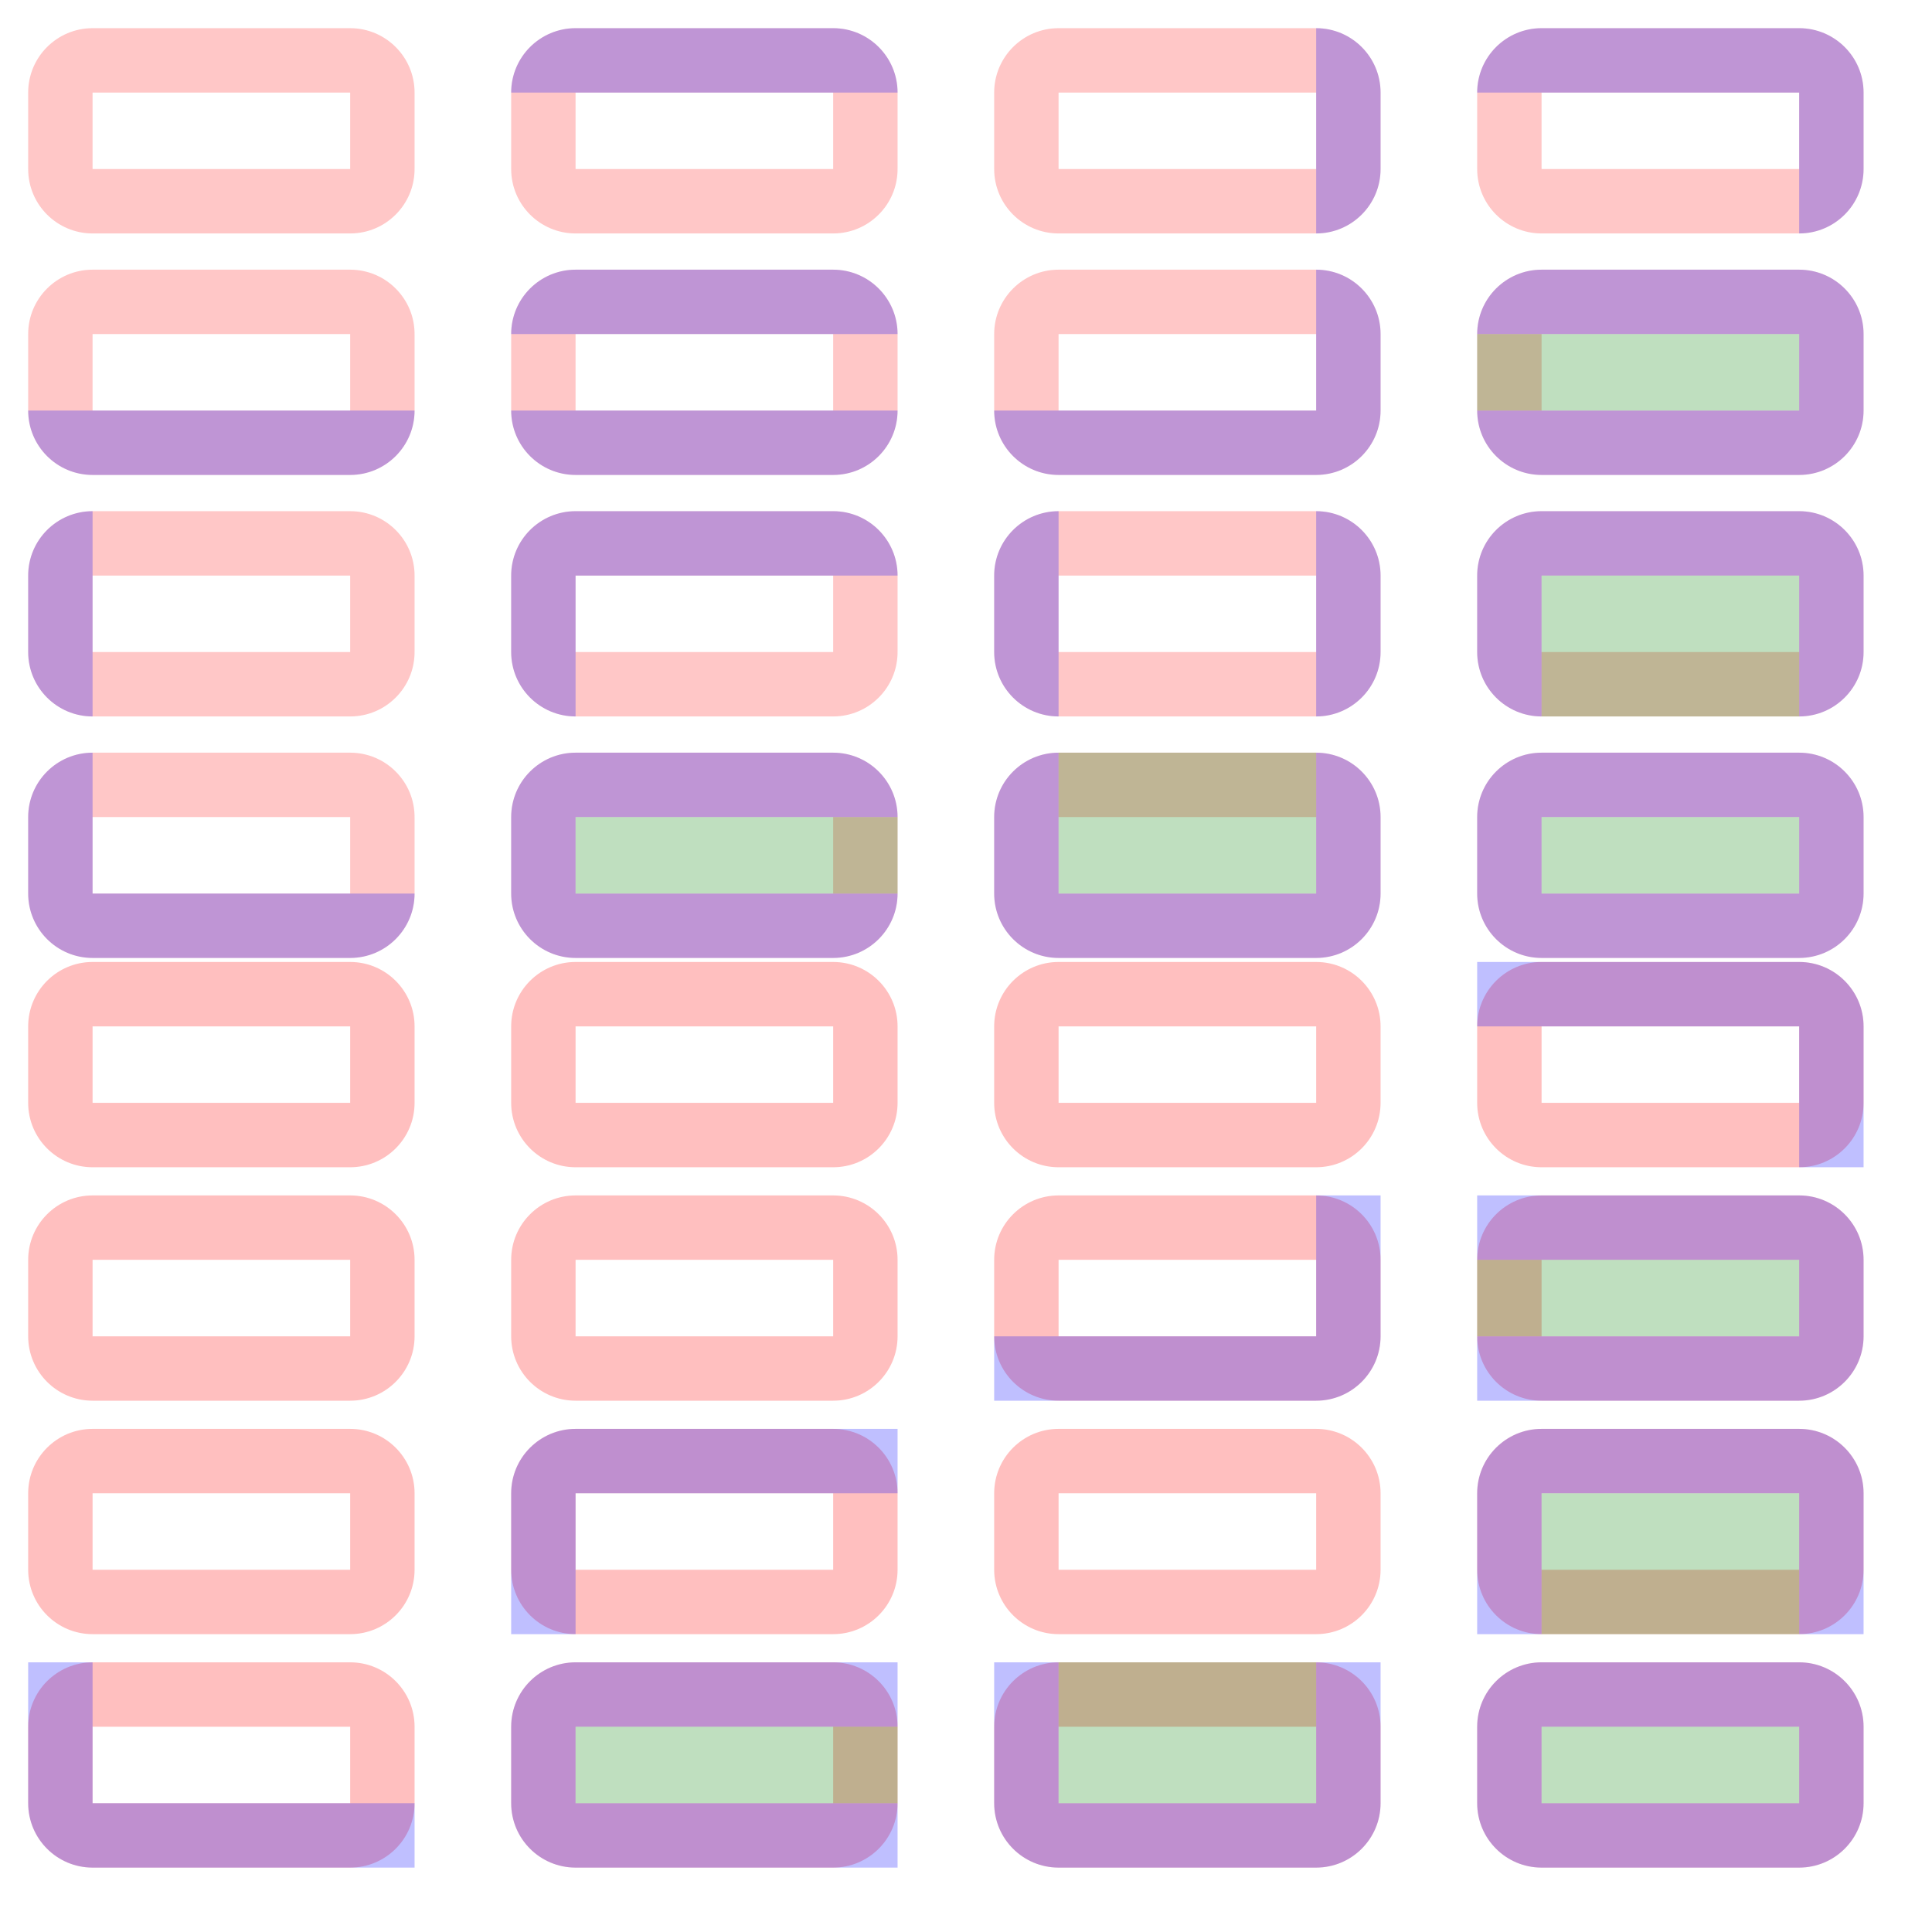
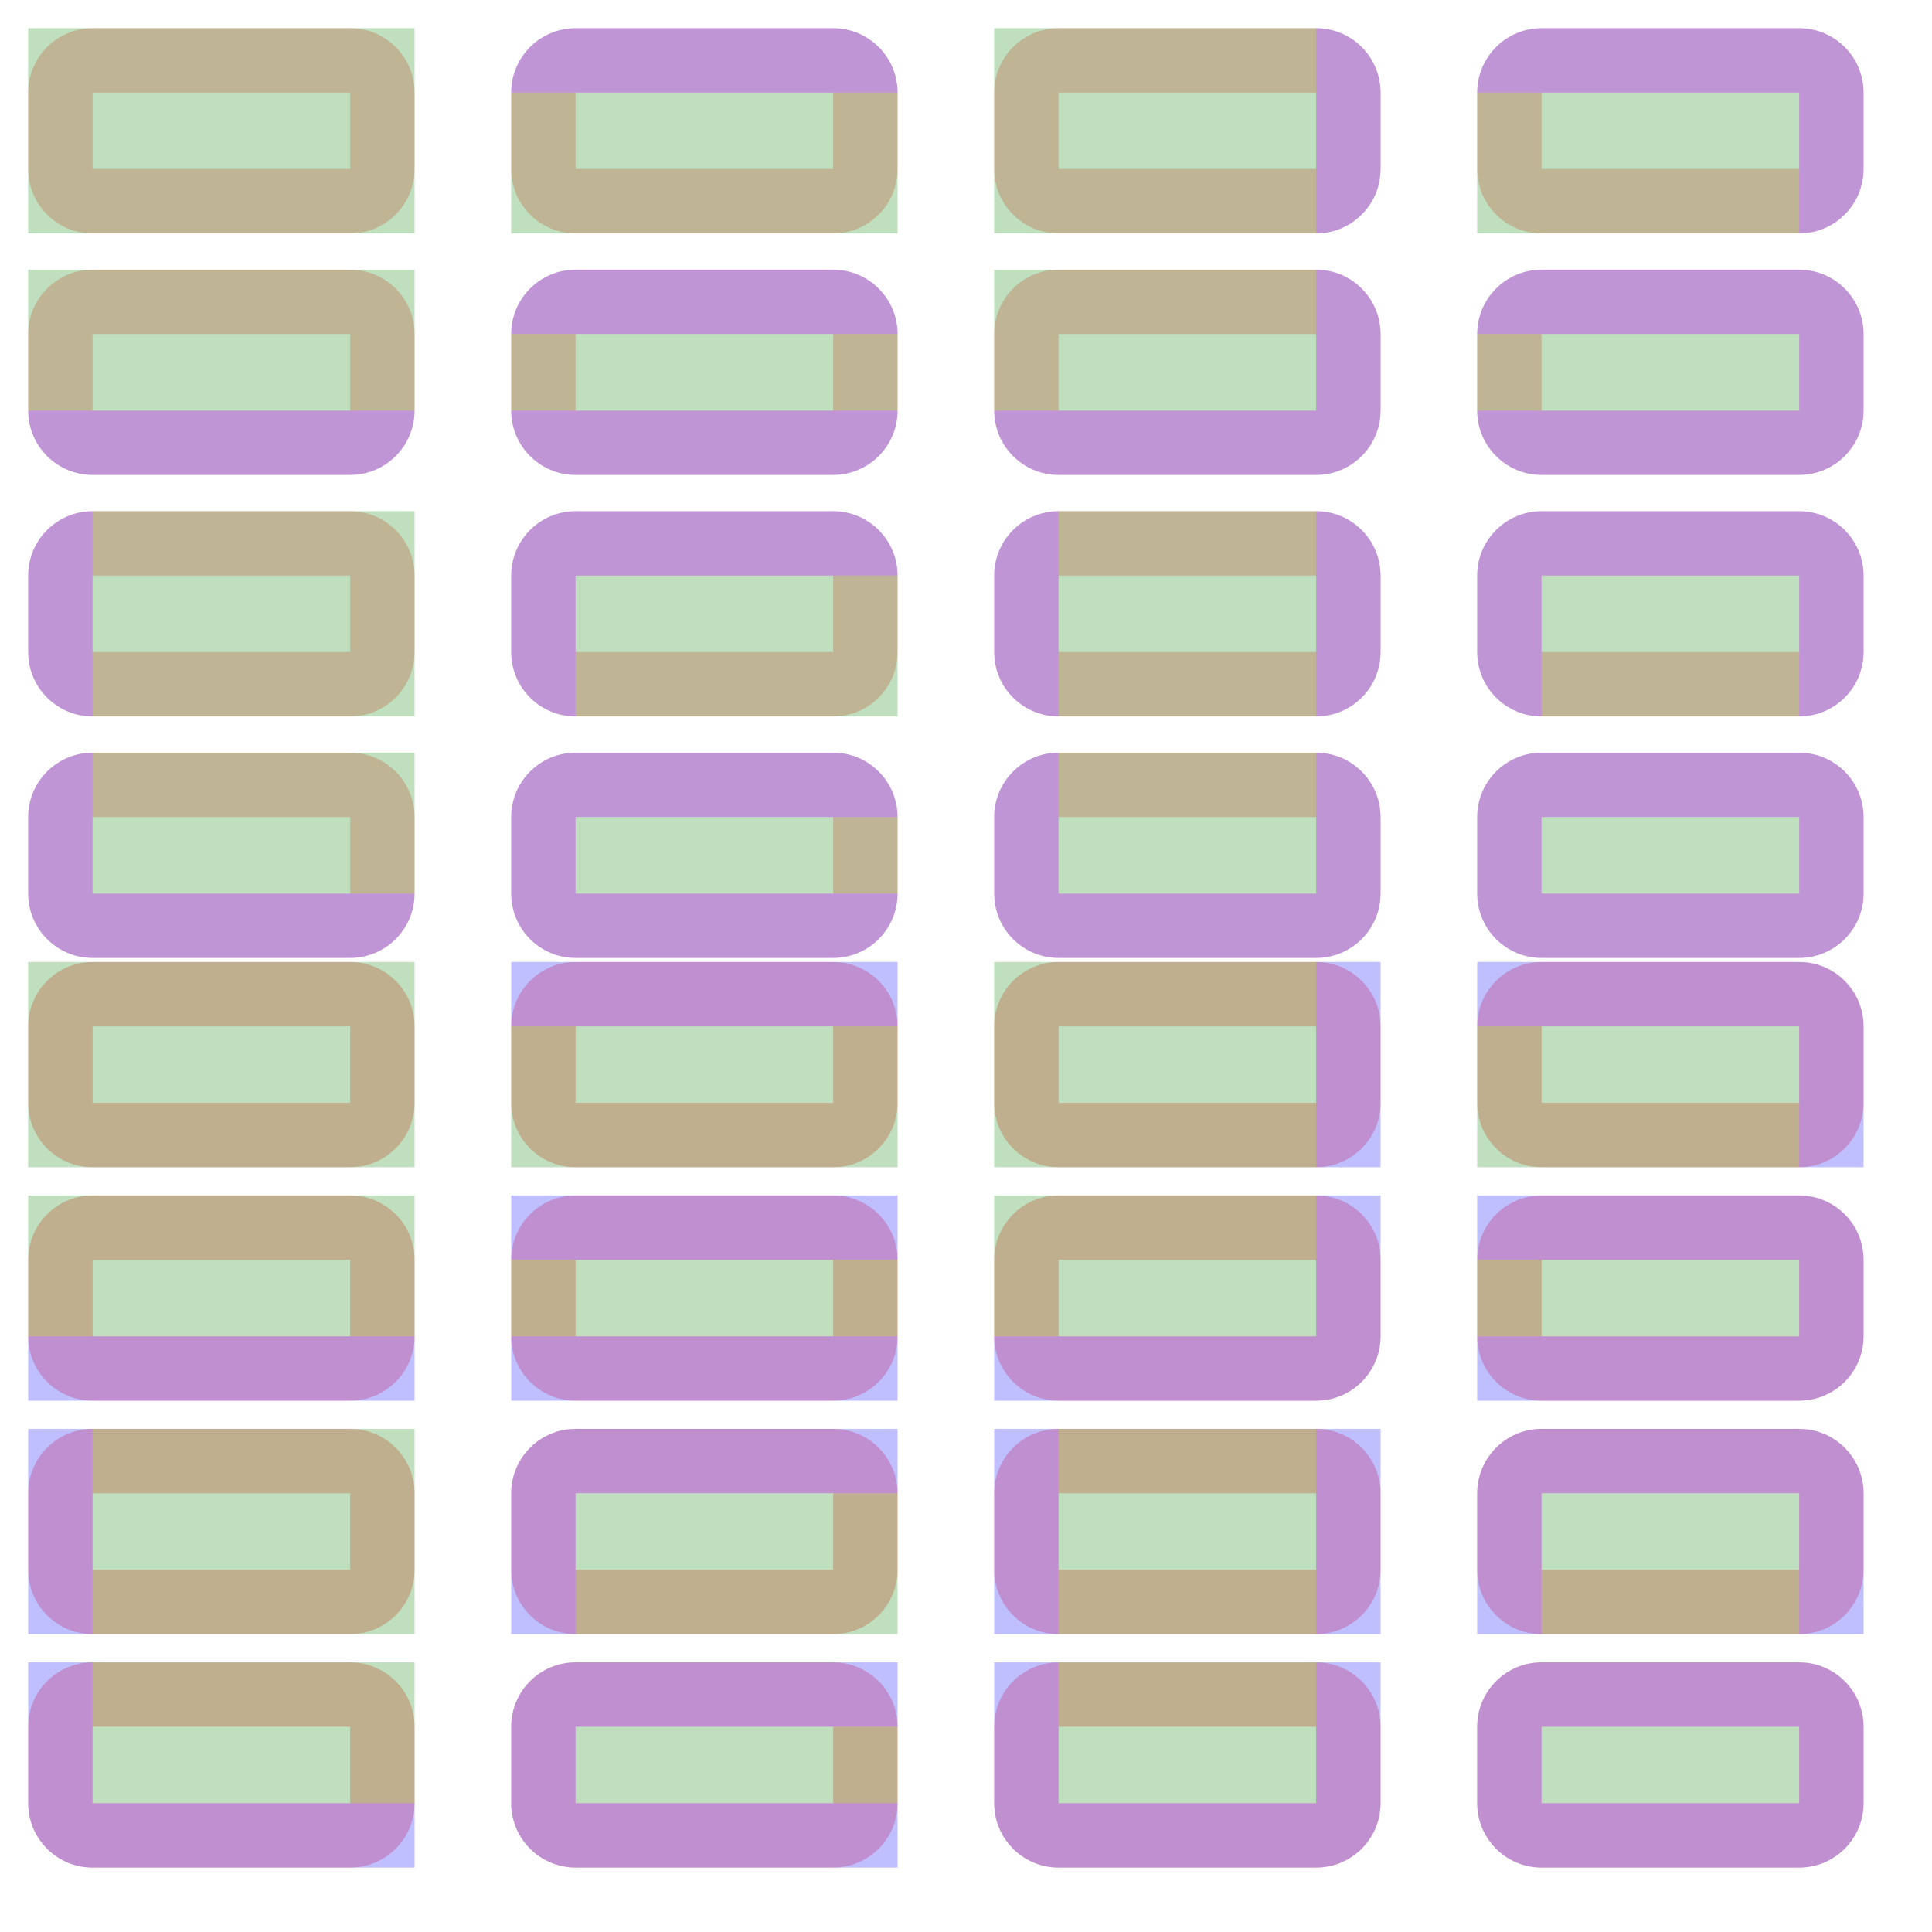
<svg xmlns="http://www.w3.org/2000/svg" version="1.1" viewBox="0 0 480 480">
  <defs>
    <clipPath id="clip_0">
      <polygon points="0 0,480 0,480 480,0 480" />
    </clipPath>
  </defs>
  <g clip-path="url(#clip_0)">
    <path style="fill:#FFFFFF;" d="M 0,0 C 0,0 0,0 0,0 L 480,0 C 480,0 480,0 480,0 L 480,480 C 480,480 480,480 480,480 L 0,480 C 0,480 0,480 0,480 L 0,0 Z" />
    <defs>
      <clipPath id="clip_1">
        <polygon points="0 0,480 0,480 480,0 480" />
      </clipPath>
    </defs>
    <g clip-path="url(#clip_1)">
      <path style="fill:#FFFFFF;" d="M 0,0 C 0,0 0,0 0,0 L 480,0 C 480,0 480,0 480,0 L 480,480 C 480,480 480,480 480,480 L 0,480 C 0,480 0,480 0,480 L 0,0 Z" />
      <path style="fill:#FF0000;fill-opacity:0.22" d="M 7,23 C 7,14.17 14.17,7 23,7 L 87,7 C 95.83,7 103,14.17 103,23 L 103,42 C 103,50.83 95.83,58 87,58 L 23,58 C 14.17,58 7,50.83 7,42 L 7,23 M 23,23 C 23,23 23,23 23,23 L 23,42 C 23,42 23,42 23,42 L 87,42 C 87,42 87,42 87,42 L 87,23 C 87,23 87,23 87,23 L 23,23 Z" />
+       <path style="fill:#008000;fill-opacity:0.25" d="M 7,7 C 7,7 7,7 7,7 L 103,7 C 103,7 103,7 103,7 L 103,58 C 103,58 103,58 103,58 L 7,58 C 7,58 7,58 7,58 L 7,7 Z" />
      <path style="fill:#FF0000;fill-opacity:0.25" d="M 7,255 C 7,246.17 14.17,239 23,239 L 87,239 C 95.83,239 103,246.17 103,255 L 103,274 C 103,282.83 95.83,290 87,290 L 23,290 C 14.17,290 7,282.83 7,274 L 7,255 M 23,255 C 23,255 23,255 23,255 L 23,274 C 23,274 23,274 23,274 L 87,274 C 87,274 87,274 87,274 L 87,255 C 87,255 87,255 87,255 L 23,255 Z" />
+       <path style="fill:#008000;fill-opacity:0.25" d="M 7,239 C 7,239 7,239 7,239 L 103,239 C 103,239 103,239 103,239 L 103,290 C 103,290 103,290 103,290 L 7,290 C 7,290 7,290 7,290 L 7,239 Z" />
      <path style="fill:#FF0000;fill-opacity:0.22" d="M 127,23 C 127,14.17 134.17,7 143,7 L 207,7 C 215.83,7 223,14.17 223,23 L 223,42 C 223,50.83 215.83,58 207,58 L 143,58 C 134.17,58 127,50.83 127,42 L 127,23 M 143,23 C 143,23 143,23 143,23 L 143,42 C 143,42 143,42 143,42 L 207,42 C 207,42 207,42 207,42 L 207,23 C 207,23 207,23 207,23 L 143,23 Z" />
      <path style="fill:#0000FF;fill-opacity:0.25" d="M 143,7 C 134.17,7 127,14.17 127,23 L 223,23 C 223,14.17 215.83,7 207,7 L 143,7 Z" />
+       <path style="fill:#008000;fill-opacity:0.25" d="M 223,58 C 223,58 223,58 223,58 L 127,58 C 127,58 127,58 127,58 L 127,23 L 223,23 L 223,58 Z" />
      <path style="fill:#FF0000;fill-opacity:0.25" d="M 127,255 C 127,246.17 134.17,239 143,239 L 207,239 C 215.83,239 223,246.17 223,255 L 223,274 C 223,282.83 215.83,290 207,290 L 143,290 C 134.17,290 127,282.83 127,274 L 127,255 M 143,255 C 143,255 143,255 143,255 L 143,274 C 143,274 143,274 143,274 L 207,274 C 207,274 207,274 207,274 L 207,255 C 207,255 207,255 207,255 L 143,255 Z" />
+       <path style="fill:#0000FF;fill-opacity:0.25" d="M 127,239 L 127,255 L 223,255 L 223,239 L 127,239 Z" />
+       <path style="fill:#008000;fill-opacity:0.25" d="M 223,290 C 223,290 223,290 223,290 L 127,290 C 127,290 127,290 127,290 L 127,255 L 223,255 L 223,290 Z" />
      <path style="fill:#FF0000;fill-opacity:0.22" d="M 247,23 C 247,14.17 254.17,7 263,7 L 327,7 C 335.83,7 343,14.17 343,23 L 343,42 C 343,50.83 335.83,58 327,58 L 263,58 C 254.17,58 247,50.83 247,42 L 247,23 M 263,23 C 263,23 263,23 263,23 L 263,42 C 263,42 263,42 263,42 L 327,42 C 327,42 327,42 327,42 L 327,23 C 327,23 327,23 327,23 L 263,23 Z" />
      <path style="fill:#0000FF;fill-opacity:0.25" d="M 343,23 C 343,14.17 335.83,7 327,7 L 327,58 C 335.83,58 343,50.83 343,42 L 343,23 Z" />
+       <path style="fill:#008000;fill-opacity:0.25" d="M 247,7 C 247,7 247,7 247,7 L 327,7 L 327,58 L 247,58 C 247,58 247,58 247,58 L 247,7 Z" />
      <path style="fill:#FF0000;fill-opacity:0.25" d="M 247,255 C 247,246.17 254.17,239 263,239 L 327,239 C 335.83,239 343,246.17 343,255 L 343,274 C 343,282.83 335.83,290 327,290 L 263,290 C 254.17,290 247,282.83 247,274 L 247,255 M 263,255 C 263,255 263,255 263,255 L 263,274 C 263,274 263,274 263,274 L 327,274 C 327,274 327,274 327,274 L 327,255 C 327,255 327,255 327,255 L 263,255 Z" />
+       <path style="fill:#0000FF;fill-opacity:0.25" d="M 343,239 L 327,239 L 327,290 L 343,290 L 343,239 Z" />
+       <path style="fill:#008000;fill-opacity:0.25" d="M 247,239 C 247,239 247,239 247,239 L 327,239 L 327,290 L 247,290 C 247,290 247,290 247,290 L 247,239 Z" />
      <path style="fill:#FF0000;fill-opacity:0.22" d="M 367,23 C 367,14.17 374.17,7 383,7 L 447,7 C 455.83,7 463,14.17 463,23 L 463,42 C 463,50.83 455.83,58 447,58 L 383,58 C 374.17,58 367,50.83 367,42 L 367,23 M 383,23 C 383,23 383,23 383,23 L 383,42 C 383,42 383,42 383,42 L 447,42 C 447,42 447,42 447,42 L 447,23 C 447,23 447,23 447,23 L 383,23 Z" />
-       <path style="fill:#0000FF;fill-opacity:0.25" d="M 383,7 C 374.17,7 367,14.17 367,23 L 447,23 C 447,23 447,23 447,23 L 447,58 C 455.83,58 463,50.83 463,42 L 463,23 C 463,14.17 455.83,7 447,7 L 383,7 Z" />
+       <path style="fill:#0000FF;fill-opacity:0.25" d="M 447,23 C 447,23 447,23 447,23 L 447,58 C 455.83,58 463,50.83 463,42 L 463,23 C 463,14.17 455.83,7 447,7 L 383,7 C 374.17,7 367,14.17 367,23 L 447,23 Z" />
+       <path style="fill:#008000;fill-opacity:0.25" d="M 367,23 L 447,23 C 447,23 447,23 447,23 L 447,58 L 367,58 C 367,58 367,58 367,58 L 367,23 Z" />
      <path style="fill:#FF0000;fill-opacity:0.25" d="M 367,255 C 367,246.17 374.17,239 383,239 L 447,239 C 455.83,239 463,246.17 463,255 L 463,274 C 463,282.83 455.83,290 447,290 L 383,290 C 374.17,290 367,282.83 367,274 L 367,255 M 383,255 C 383,255 383,255 383,255 L 383,274 C 383,274 383,274 383,274 L 447,274 C 447,274 447,274 447,274 L 447,255 C 447,255 447,255 447,255 L 383,255 Z" />
-       <path style="fill:#0000FF;fill-opacity:0.25" d="M 367,239 L 367,255 L 447,255 C 447,255 447,255 447,255 L 447,290 L 463,290 L 463,255 C 463,246.17 455.83,239 447,239 L 367,239 Z" />
+       <path style="fill:#0000FF;fill-opacity:0.25" d="M 447,255 C 447,255 447,255 447,255 L 447,290 L 463,290 L 463,255 C 463,246.17 455.83,239 447,239 L 367,239 L 367,255 L 447,255 Z" />
+       <path style="fill:#008000;fill-opacity:0.25" d="M 367,255 L 447,255 C 447,255 447,255 447,255 L 447,290 L 367,290 C 367,290 367,290 367,290 L 367,255 Z" />
      <path style="fill:#FF0000;fill-opacity:0.22" d="M 7,83 C 7,74.17 14.17,67 23,67 L 87,67 C 95.83,67 103,74.17 103,83 L 103,102 C 103,110.83 95.83,118 87,118 L 23,118 C 14.17,118 7,110.83 7,102 L 7,83 M 23,83 C 23,83 23,83 23,83 L 23,102 C 23,102 23,102 23,102 L 87,102 C 87,102 87,102 87,102 L 87,83 C 87,83 87,83 87,83 L 23,83 Z" />
      <path style="fill:#0000FF;fill-opacity:0.25" d="M 23,118 C 14.17,118 7,110.83 7,102 L 103,102 C 103,110.83 95.83,118 87,118 L 23,118 Z" />
+       <path style="fill:#008000;fill-opacity:0.25" d="M 7,67 C 7,67 7,67 7,67 L 103,67 C 103,67 103,67 103,67 L 103,102 L 7,102 L 7,67 Z" />
      <path style="fill:#FF0000;fill-opacity:0.25" d="M 7,313 C 7,304.17 14.17,297 23,297 L 87,297 C 95.83,297 103,304.17 103,313 L 103,332 C 103,340.83 95.83,348 87,348 L 23,348 C 14.17,348 7,340.83 7,332 L 7,313 M 23,313 C 23,313 23,313 23,313 L 23,332 C 23,332 23,332 23,332 L 87,332 C 87,332 87,332 87,332 L 87,313 C 87,313 87,313 87,313 L 23,313 Z" />
+       <path style="fill:#0000FF;fill-opacity:0.25" d="M 7,348 L 7,332 L 103,332 L 103,348 L 7,348 Z" />
+       <path style="fill:#008000;fill-opacity:0.25" d="M 7,297 C 7,297 7,297 7,297 L 103,297 C 103,297 103,297 103,297 L 103,332 L 7,332 L 7,297 Z" />
      <path style="fill:#FF0000;fill-opacity:0.22" d="M 127,83 C 127,74.17 134.17,67 143,67 L 207,67 C 215.83,67 223,74.17 223,83 L 223,102 C 223,110.83 215.83,118 207,118 L 143,118 C 134.17,118 127,110.83 127,102 L 127,83 M 143,83 C 143,83 143,83 143,83 L 143,102 C 143,102 143,102 143,102 L 207,102 C 207,102 207,102 207,102 L 207,83 C 207,83 207,83 207,83 L 143,83 Z" />
      <path style="fill:#0000FF;fill-opacity:0.25" d="M 143,67 C 134.17,67 127,74.17 127,83 L 223,83 C 223,74.17 215.83,67 207,67 L 143,67 M 143,118 C 134.17,118 127,110.83 127,102 L 223,102 C 223,110.83 215.83,118 207,118 L 143,118 Z" />
+       <path style="fill:#008000;fill-opacity:0.25" d="M 127,83 L 223,83 L 223,102 L 127,102 L 127,83 Z" />
      <path style="fill:#FF0000;fill-opacity:0.25" d="M 127,313 C 127,304.17 134.17,297 143,297 L 207,297 C 215.83,297 223,304.17 223,313 L 223,332 C 223,340.83 215.83,348 207,348 L 143,348 C 134.17,348 127,340.83 127,332 L 127,313 M 143,313 C 143,313 143,313 143,313 L 143,332 C 143,332 143,332 143,332 L 207,332 C 207,332 207,332 207,332 L 207,313 C 207,313 207,313 207,313 L 143,313 Z" />
+       <path style="fill:#0000FF;fill-opacity:0.25" d="M 127,297 L 127,313 L 223,313 L 223,297 L 127,297 M 127,348 L 127,332 L 223,332 L 223,348 L 127,348 Z" />
+       <path style="fill:#008000;fill-opacity:0.25" d="M 127,313 L 223,313 L 223,332 L 127,332 L 127,313 Z" />
      <path style="fill:#FF0000;fill-opacity:0.22" d="M 247,83 C 247,74.17 254.17,67 263,67 L 327,67 C 335.83,67 343,74.17 343,83 L 343,102 C 343,110.83 335.83,118 327,118 L 263,118 C 254.17,118 247,110.83 247,102 L 247,83 M 263,83 C 263,83 263,83 263,83 L 263,102 C 263,102 263,102 263,102 L 327,102 C 327,102 327,102 327,102 L 327,83 C 327,83 327,83 327,83 L 263,83 Z" />
      <path style="fill:#0000FF;fill-opacity:0.25" d="M 343,83 C 343,74.17 335.83,67 327,67 L 327,102 C 327,102 327,102 327,102 L 247,102 C 247,110.83 254.17,118 263,118 L 327,118 C 335.83,118 343,110.83 343,102 L 343,83 Z" />
+       <path style="fill:#008000;fill-opacity:0.25" d="M 327,102 C 327,102 327,102 327,102 L 247,102 L 247,67 C 247,67 247,67 247,67 L 327,67 L 327,102 Z" />
      <path style="fill:#FF0000;fill-opacity:0.25" d="M 247,313 C 247,304.17 254.17,297 263,297 L 327,297 C 335.83,297 343,304.17 343,313 L 343,332 C 343,340.83 335.83,348 327,348 L 263,348 C 254.17,348 247,340.83 247,332 L 247,313 M 263,313 C 263,313 263,313 263,313 L 263,332 C 263,332 263,332 263,332 L 327,332 C 327,332 327,332 327,332 L 327,313 C 327,313 327,313 327,313 L 263,313 Z" />
      <path style="fill:#0000FF;fill-opacity:0.25" d="M 343,297 L 327,297 L 327,332 C 327,332 327,332 327,332 L 247,332 L 247,348 L 327,348 C 335.83,348 343,340.83 343,332 L 343,297 Z" />
+       <path style="fill:#008000;fill-opacity:0.25" d="M 327,332 C 327,332 327,332 327,332 L 247,332 L 247,297 C 247,297 247,297 247,297 L 327,297 L 327,332 Z" />
      <path style="fill:#FF0000;fill-opacity:0.22" d="M 367,83 C 367,74.17 374.17,67 383,67 L 447,67 C 455.83,67 463,74.17 463,83 L 463,102 C 463,110.83 455.83,118 447,118 L 383,118 C 374.17,118 367,110.83 367,102 L 367,83 M 383,83 C 383,83 383,83 383,83 L 383,102 C 383,102 383,102 383,102 L 447,102 C 447,102 447,102 447,102 L 447,83 C 447,83 447,83 447,83 L 383,83 Z" />
      <path style="fill:#0000FF;fill-opacity:0.25" d="M 383,67 C 374.17,67 367,74.17 367,83 L 447,83 C 447,83 447,83 447,83 L 447,102 C 447,102 447,102 447,102 L 367,102 C 367,110.83 374.17,118 383,118 L 447,118 C 455.83,118 463,110.83 463,102 L 463,83 C 463,74.17 455.83,67 447,67 L 383,67 Z" />
      <path style="fill:#008000;fill-opacity:0.25" d="M 367,67 L 367,83 L 447,83 C 447,83 447,83 447,83 L 447,102 C 447,102 447,102 447,102 L 367,102 L 367,118 L 367,67 Z" />
      <path style="fill:#FF0000;fill-opacity:0.25" d="M 367,313 C 367,304.17 374.17,297 383,297 L 447,297 C 455.83,297 463,304.17 463,313 L 463,332 C 463,340.83 455.83,348 447,348 L 383,348 C 374.17,348 367,340.83 367,332 L 367,313 M 383,313 C 383,313 383,313 383,313 L 383,332 C 383,332 383,332 383,332 L 447,332 C 447,332 447,332 447,332 L 447,313 C 447,313 447,313 447,313 L 383,313 Z" />
      <path style="fill:#0000FF;fill-opacity:0.25" d="M 367,297 L 367,313 L 447,313 C 447,313 447,313 447,313 L 447,332 C 447,332 447,332 447,332 L 367,332 L 367,348 L 447,348 C 455.83,348 463,340.83 463,332 L 463,313 C 463,304.17 455.83,297 447,297 L 367,297 Z" />
      <path style="fill:#008000;fill-opacity:0.25" d="M 367,297 L 367,313 L 447,313 C 447,313 447,313 447,313 L 447,332 C 447,332 447,332 447,332 L 367,332 L 367,348 L 367,297 Z" />
      <path style="fill:#FF0000;fill-opacity:0.22" d="M 7,143 C 7,134.17 14.17,127 23,127 L 87,127 C 95.83,127 103,134.17 103,143 L 103,162 C 103,170.83 95.83,178 87,178 L 23,178 C 14.17,178 7,170.83 7,162 L 7,143 M 23,143 C 23,143 23,143 23,143 L 23,162 C 23,162 23,162 23,162 L 87,162 C 87,162 87,162 87,162 L 87,143 C 87,143 87,143 87,143 L 23,143 Z" />
      <path style="fill:#0000FF;fill-opacity:0.25" d="M 7,143 C 7,134.17 14.17,127 23,127 L 23,178 C 14.17,178 7,170.83 7,162 L 7,143 Z" />
+       <path style="fill:#008000;fill-opacity:0.25" d="M 103,127 C 103,127 103,127 103,127 L 103,178 C 103,178 103,178 103,178 L 23,178 L 23,127 L 103,127 Z" />
      <path style="fill:#FF0000;fill-opacity:0.25" d="M 7,371 C 7,362.17 14.17,355 23,355 L 87,355 C 95.83,355 103,362.17 103,371 L 103,390 C 103,398.83 95.83,406 87,406 L 23,406 C 14.17,406 7,398.83 7,390 L 7,371 M 23,371 C 23,371 23,371 23,371 L 23,390 C 23,390 23,390 23,390 L 87,390 C 87,390 87,390 87,390 L 87,371 C 87,371 87,371 87,371 L 23,371 Z" />
+       <path style="fill:#0000FF;fill-opacity:0.25" d="M 7,355 L 23,355 L 23,406 L 7,406 L 7,355 Z" />
+       <path style="fill:#008000;fill-opacity:0.25" d="M 103,355 C 103,355 103,355 103,355 L 103,406 C 103,406 103,406 103,406 L 23,406 L 23,355 L 103,355 Z" />
      <path style="fill:#FF0000;fill-opacity:0.22" d="M 127,143 C 127,134.17 134.17,127 143,127 L 207,127 C 215.83,127 223,134.17 223,143 L 223,162 C 223,170.83 215.83,178 207,178 L 143,178 C 134.17,178 127,170.83 127,162 L 127,143 M 143,143 C 143,143 143,143 143,143 L 143,162 C 143,162 143,162 143,162 L 207,162 C 207,162 207,162 207,162 L 207,143 C 207,143 207,143 207,143 L 143,143 Z" />
      <path style="fill:#0000FF;fill-opacity:0.25" d="M 127,162 C 127,170.83 134.17,178 143,178 L 143,143 C 143,143 143,143 143,143 L 223,143 C 223,134.17 215.83,127 207,127 L 143,127 C 134.17,127 127,134.17 127,143 L 127,162 Z" />
+       <path style="fill:#008000;fill-opacity:0.25" d="M 143,143 C 143,143 143,143 143,143 L 223,143 L 223,178 C 223,178 223,178 223,178 L 143,178 L 143,143 Z" />
      <path style="fill:#FF0000;fill-opacity:0.25" d="M 127,371 C 127,362.17 134.17,355 143,355 L 207,355 C 215.83,355 223,362.17 223,371 L 223,390 C 223,398.83 215.83,406 207,406 L 143,406 C 134.17,406 127,398.83 127,390 L 127,371 M 143,371 C 143,371 143,371 143,371 L 143,390 C 143,390 143,390 143,390 L 207,390 C 207,390 207,390 207,390 L 207,371 C 207,371 207,371 207,371 L 143,371 Z" />
      <path style="fill:#0000FF;fill-opacity:0.25" d="M 127,406 L 143,406 L 143,371 C 143,371 143,371 143,371 L 223,371 L 223,355 L 143,355 C 134.17,355 127,362.17 127,371 L 127,406 Z" />
+       <path style="fill:#008000;fill-opacity:0.25" d="M 143,371 C 143,371 143,371 143,371 L 223,371 L 223,406 C 223,406 223,406 223,406 L 143,406 L 143,371 Z" />
      <path style="fill:#FF0000;fill-opacity:0.22" d="M 247,143 C 247,134.17 254.17,127 263,127 L 327,127 C 335.83,127 343,134.17 343,143 L 343,162 C 343,170.83 335.83,178 327,178 L 263,178 C 254.17,178 247,170.83 247,162 L 247,143 M 263,143 C 263,143 263,143 263,143 L 263,162 C 263,162 263,162 263,162 L 327,162 C 327,162 327,162 327,162 L 327,143 C 327,143 327,143 327,143 L 263,143 Z" />
      <path style="fill:#0000FF;fill-opacity:0.25" d="M 343,143 C 343,134.17 335.83,127 327,127 L 327,178 C 335.83,178 343,170.83 343,162 L 343,143 M 247,143 C 247,134.17 254.17,127 263,127 L 263,178 C 254.17,178 247,170.83 247,162 L 247,143 Z" />
+       <path style="fill:#008000;fill-opacity:0.25" d="M 263,127 L 327,127 L 327,178 L 263,178 L 263,127 Z" />
      <path style="fill:#FF0000;fill-opacity:0.25" d="M 247,371 C 247,362.17 254.17,355 263,355 L 327,355 C 335.83,355 343,362.17 343,371 L 343,390 C 343,398.83 335.83,406 327,406 L 263,406 C 254.17,406 247,398.83 247,390 L 247,371 M 263,371 C 263,371 263,371 263,371 L 263,390 C 263,390 263,390 263,390 L 327,390 C 327,390 327,390 327,390 L 327,371 C 327,371 327,371 327,371 L 263,371 Z" />
+       <path style="fill:#0000FF;fill-opacity:0.25" d="M 343,355 L 327,355 L 327,406 L 343,406 L 343,355 M 247,355 L 263,355 L 263,406 L 247,406 L 247,355 Z" />
+       <path style="fill:#008000;fill-opacity:0.25" d="M 263,355 L 327,355 L 327,406 L 263,406 L 263,355 Z" />
      <path style="fill:#FF0000;fill-opacity:0.22" d="M 367,143 C 367,134.17 374.17,127 383,127 L 447,127 C 455.83,127 463,134.17 463,143 L 463,162 C 463,170.83 455.83,178 447,178 L 383,178 C 374.17,178 367,170.83 367,162 L 367,143 M 383,143 C 383,143 383,143 383,143 L 383,162 C 383,162 383,162 383,162 L 447,162 C 447,162 447,162 447,162 L 447,143 C 447,143 447,143 447,143 L 383,143 Z" />
      <path style="fill:#0000FF;fill-opacity:0.25" d="M 367,162 C 367,170.83 374.17,178 383,178 L 383,143 C 383,143 383,143 383,143 L 447,143 C 447,143 447,143 447,143 L 447,178 C 455.83,178 463,170.83 463,162 L 463,143 C 463,134.17 455.83,127 447,127 L 383,127 C 374.17,127 367,134.17 367,143 L 367,162 Z" />
      <path style="fill:#008000;fill-opacity:0.25" d="M 367,178 L 383,178 L 383,143 C 383,143 383,143 383,143 L 447,143 C 447,143 447,143 447,143 L 447,178 L 463,178 L 367,178 Z" />
      <path style="fill:#FF0000;fill-opacity:0.25" d="M 367,371 C 367,362.17 374.17,355 383,355 L 447,355 C 455.83,355 463,362.17 463,371 L 463,390 C 463,398.83 455.83,406 447,406 L 383,406 C 374.17,406 367,398.83 367,390 L 367,371 M 383,371 C 383,371 383,371 383,371 L 383,390 C 383,390 383,390 383,390 L 447,390 C 447,390 447,390 447,390 L 447,371 C 447,371 447,371 447,371 L 383,371 Z" />
      <path style="fill:#0000FF;fill-opacity:0.25" d="M 367,406 L 383,406 L 383,371 C 383,371 383,371 383,371 L 447,371 C 447,371 447,371 447,371 L 447,406 L 463,406 L 463,371 C 463,362.17 455.83,355 447,355 L 383,355 C 374.17,355 367,362.17 367,371 L 367,406 Z" />
      <path style="fill:#008000;fill-opacity:0.25" d="M 367,406 L 383,406 L 383,371 C 383,371 383,371 383,371 L 447,371 C 447,371 447,371 447,371 L 447,406 L 463,406 L 367,406 Z" />
      <path style="fill:#FF0000;fill-opacity:0.22" d="M 7,203 C 7,194.17 14.17,187 23,187 L 87,187 C 95.83,187 103,194.17 103,203 L 103,222 C 103,230.83 95.83,238 87,238 L 23,238 C 14.17,238 7,230.83 7,222 L 7,203 M 23,203 C 23,203 23,203 23,203 L 23,222 C 23,222 23,222 23,222 L 87,222 C 87,222 87,222 87,222 L 87,203 C 87,203 87,203 87,203 L 23,203 Z" />
      <path style="fill:#0000FF;fill-opacity:0.25" d="M 87,238 C 95.83,238 103,230.83 103,222 L 23,222 C 23,222 23,222 23,222 L 23,187 C 14.17,187 7,194.17 7,203 L 7,222 C 7,230.83 14.17,238 23,238 L 87,238 Z" />
+       <path style="fill:#008000;fill-opacity:0.25" d="M 23,222 C 23,222 23,222 23,222 L 23,187 L 103,187 C 103,187 103,187 103,187 L 103,222 L 23,222 Z" />
      <path style="fill:#FF0000;fill-opacity:0.25" d="M 7,429 C 7,420.17 14.17,413 23,413 L 87,413 C 95.83,413 103,420.17 103,429 L 103,448 C 103,456.83 95.83,464 87,464 L 23,464 C 14.17,464 7,456.83 7,448 L 7,429 M 23,429 C 23,429 23,429 23,429 L 23,448 C 23,448 23,448 23,448 L 87,448 C 87,448 87,448 87,448 L 87,429 C 87,429 87,429 87,429 L 23,429 Z" />
      <path style="fill:#0000FF;fill-opacity:0.25" d="M 103,464 L 103,448 L 23,448 C 23,448 23,448 23,448 L 23,413 L 7,413 L 7,448 C 7,456.83 14.17,464 23,464 L 103,464 Z" />
+       <path style="fill:#008000;fill-opacity:0.25" d="M 23,448 C 23,448 23,448 23,448 L 23,413 L 103,413 C 103,413 103,413 103,413 L 103,448 L 23,448 Z" />
      <path style="fill:#FF0000;fill-opacity:0.22" d="M 127,203 C 127,194.17 134.17,187 143,187 L 207,187 C 215.83,187 223,194.17 223,203 L 223,222 C 223,230.83 215.83,238 207,238 L 143,238 C 134.17,238 127,230.83 127,222 L 127,203 M 143,203 C 143,203 143,203 143,203 L 143,222 C 143,222 143,222 143,222 L 207,222 C 207,222 207,222 207,222 L 207,203 C 207,203 207,203 207,203 L 143,203 Z" />
      <path style="fill:#0000FF;fill-opacity:0.25" d="M 207,187 C 215.83,187 223,194.17 223,203 L 143,203 C 143,203 143,203 143,203 L 143,222 C 143,222 143,222 143,222 L 223,222 C 223,230.83 215.83,238 207,238 L 143,238 C 134.17,238 127,230.83 127,222 L 127,203 C 127,194.17 134.17,187 143,187 L 207,187 Z" />
      <path style="fill:#008000;fill-opacity:0.25" d="M 223,187 L 223,203 L 143,203 C 143,203 143,203 143,203 L 143,222 C 143,222 143,222 143,222 L 223,222 L 223,238 L 223,187 Z" />
      <path style="fill:#FF0000;fill-opacity:0.25" d="M 127,429 C 127,420.17 134.17,413 143,413 L 207,413 C 215.83,413 223,420.17 223,429 L 223,448 C 223,456.83 215.83,464 207,464 L 143,464 C 134.17,464 127,456.83 127,448 L 127,429 M 143,429 C 143,429 143,429 143,429 L 143,448 C 143,448 143,448 143,448 L 207,448 C 207,448 207,448 207,448 L 207,429 C 207,429 207,429 207,429 L 143,429 Z" />
      <path style="fill:#0000FF;fill-opacity:0.25" d="M 223,413 L 223,429 L 143,429 C 143,429 143,429 143,429 L 143,448 C 143,448 143,448 143,448 L 223,448 L 223,464 L 143,464 C 134.17,464 127,456.83 127,448 L 127,429 C 127,420.17 134.17,413 143,413 L 223,413 Z" />
      <path style="fill:#008000;fill-opacity:0.25" d="M 223,413 L 223,429 L 143,429 C 143,429 143,429 143,429 L 143,448 C 143,448 143,448 143,448 L 223,448 L 223,464 L 223,413 Z" />
      <path style="fill:#FF0000;fill-opacity:0.22" d="M 247,203 C 247,194.17 254.17,187 263,187 L 327,187 C 335.83,187 343,194.17 343,203 L 343,222 C 343,230.83 335.83,238 327,238 L 263,238 C 254.17,238 247,230.83 247,222 L 247,203 M 263,203 C 263,203 263,203 263,203 L 263,222 C 263,222 263,222 263,222 L 327,222 C 327,222 327,222 327,222 L 327,203 C 327,203 327,203 327,203 L 263,203 Z" />
      <path style="fill:#0000FF;fill-opacity:0.25" d="M 263,187 C 254.17,187 247,194.17 247,203 L 247,222 C 247,230.83 254.17,238 263,238 L 327,238 C 335.83,238 343,230.83 343,222 L 343,203 C 343,194.17 335.83,187 327,187 L 327,222 C 327,222 327,222 327,222 L 263,222 C 263,222 263,222 263,222 L 263,187 Z" />
      <path style="fill:#008000;fill-opacity:0.25" d="M 263,187 L 247,187 L 343,187 L 327,187 L 327,222 C 327,222 327,222 327,222 L 263,222 C 263,222 263,222 263,222 L 263,187 Z" />
      <path style="fill:#FF0000;fill-opacity:0.25" d="M 247,429 C 247,420.17 254.17,413 263,413 L 327,413 C 335.83,413 343,420.17 343,429 L 343,448 C 343,456.83 335.83,464 327,464 L 263,464 C 254.17,464 247,456.83 247,448 L 247,429 M 263,429 C 263,429 263,429 263,429 L 263,448 C 263,448 263,448 263,448 L 327,448 C 327,448 327,448 327,448 L 327,429 C 327,429 327,429 327,429 L 263,429 Z" />
      <path style="fill:#0000FF;fill-opacity:0.25" d="M 263,413 L 247,413 L 247,448 C 247,456.83 254.17,464 263,464 L 327,464 C 335.83,464 343,456.83 343,448 L 343,413 L 327,413 L 327,448 C 327,448 327,448 327,448 L 263,448 C 263,448 263,448 263,448 L 263,413 Z" />
      <path style="fill:#008000;fill-opacity:0.25" d="M 263,413 L 247,413 L 343,413 L 327,413 L 327,448 C 327,448 327,448 327,448 L 263,448 C 263,448 263,448 263,448 L 263,413 Z" />
      <path style="fill:#FF0000;fill-opacity:0.22" d="M 367,203 C 367,194.17 374.17,187 383,187 L 447,187 C 455.83,187 463,194.17 463,203 L 463,222 C 463,230.83 455.83,238 447,238 L 383,238 C 374.17,238 367,230.83 367,222 L 367,203 M 383,203 C 383,203 383,203 383,203 L 383,222 C 383,222 383,222 383,222 L 447,222 C 447,222 447,222 447,222 L 447,203 C 447,203 447,203 447,203 L 383,203 Z" />
      <path style="fill:#0000FF;fill-opacity:0.25" d="M 367,203 C 367,194.17 374.17,187 383,187 L 447,187 C 455.83,187 463,194.17 463,203 L 463,222 C 463,230.83 455.83,238 447,238 L 383,238 C 374.17,238 367,230.83 367,222 L 367,203 M 383,203 C 383,203 383,203 383,203 L 383,222 C 383,222 383,222 383,222 L 447,222 C 447,222 447,222 447,222 L 447,203 C 447,203 447,203 447,203 L 383,203 Z" />
      <path style="fill:#008000;fill-opacity:0.25" d="M 383,203 C 383,203 383,203 383,203 L 383,222 C 383,222 383,222 383,222 L 447,222 C 447,222 447,222 447,222 L 447,203 C 447,203 447,203 447,203 L 383,203 Z" />
      <path style="fill:#FF0000;fill-opacity:0.25" d="M 367,429 C 367,420.17 374.17,413 383,413 L 447,413 C 455.83,413 463,420.17 463,429 L 463,448 C 463,456.83 455.83,464 447,464 L 383,464 C 374.17,464 367,456.83 367,448 L 367,429 M 383,429 C 383,429 383,429 383,429 L 383,448 C 383,448 383,448 383,448 L 447,448 C 447,448 447,448 447,448 L 447,429 C 447,429 447,429 447,429 L 383,429 Z" />
      <path style="fill:#0000FF;fill-opacity:0.25" d="M 367,429 C 367,420.17 374.17,413 383,413 L 447,413 C 455.83,413 463,420.17 463,429 L 463,448 C 463,456.83 455.83,464 447,464 L 383,464 C 374.17,464 367,456.83 367,448 L 367,429 M 383,429 C 383,429 383,429 383,429 L 383,448 C 383,448 383,448 383,448 L 447,448 C 447,448 447,448 447,448 L 447,429 C 447,429 447,429 447,429 L 383,429 Z" />
      <path style="fill:#008000;fill-opacity:0.25" d="M 383,429 C 383,429 383,429 383,429 L 383,448 C 383,448 383,448 383,448 L 447,448 C 447,448 447,448 447,448 L 447,429 C 447,429 447,429 447,429 L 383,429 Z" />
    </g>
  </g>
</svg>
